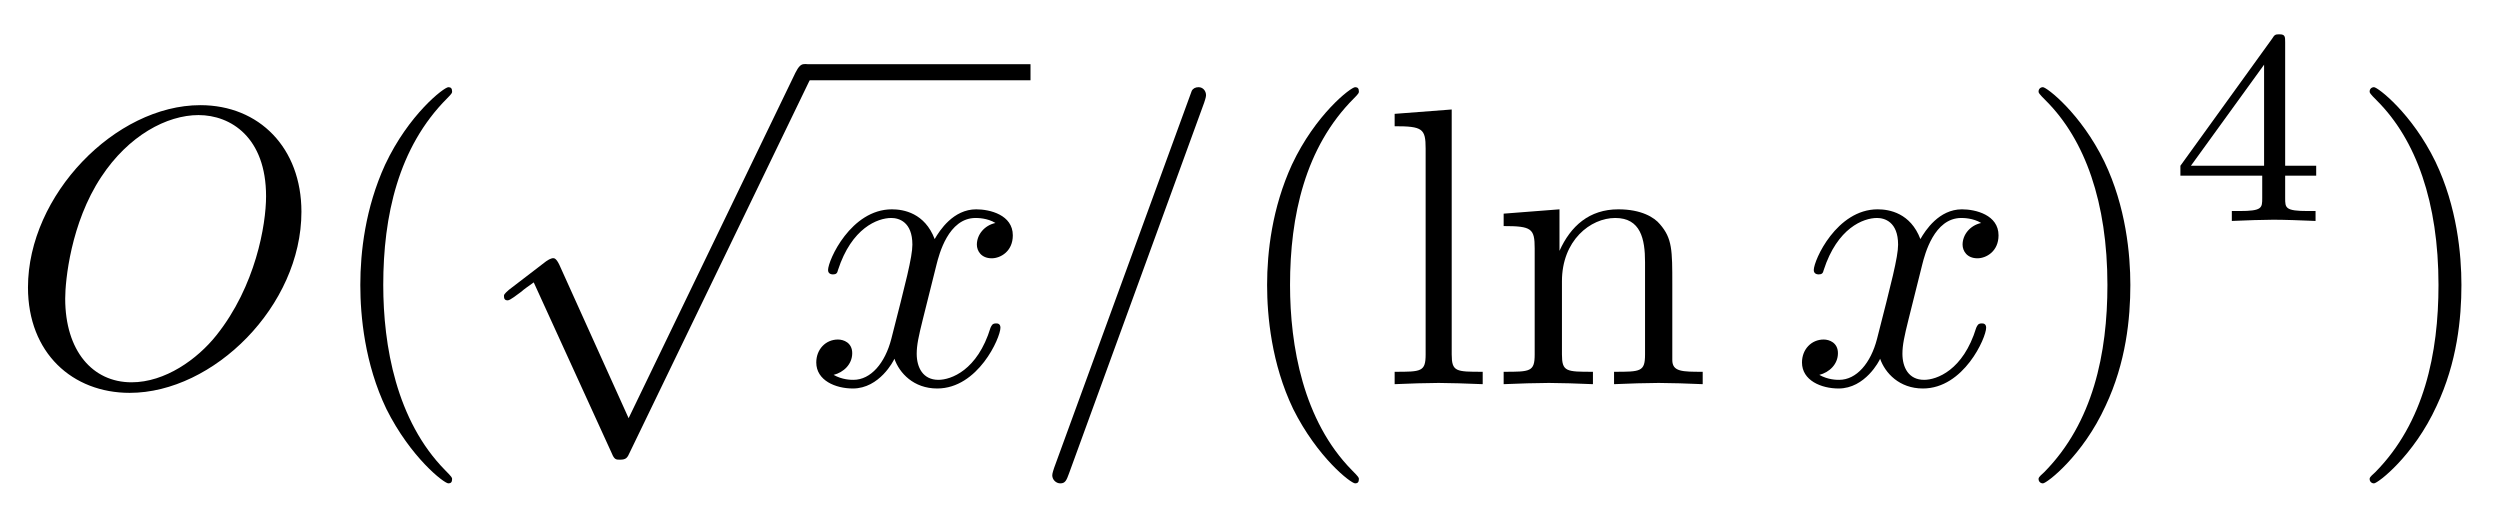
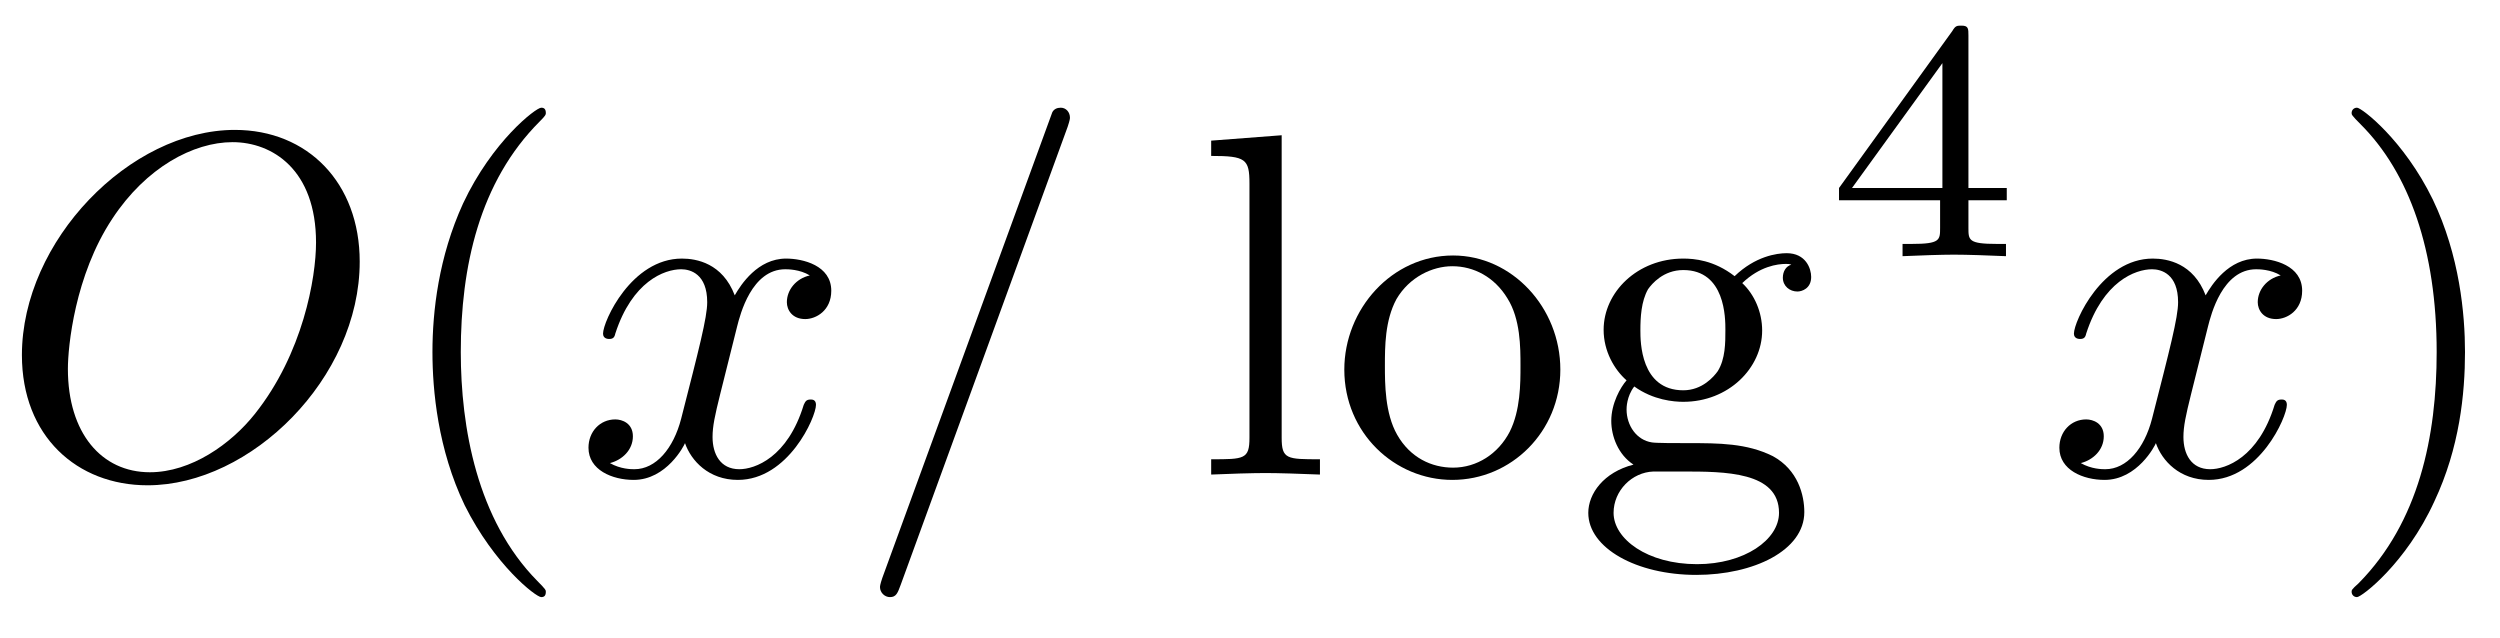
- <svg xmlns="http://www.w3.org/2000/svg" xmlns:xlink="http://www.w3.org/1999/xlink" width="63pt" height="13pt" viewBox="0 0 63 13" version="1.1">
+ <svg xmlns="http://www.w3.org/2000/svg" xmlns:xlink="http://www.w3.org/1999/xlink" width="51pt" height="13pt" viewBox="0 0 51 13" version="1.1">
  <defs>
    <g>
      <symbol overflow="visible" id="glyph0-0">
        <path style="stroke:none;" d="M 7.375 -4.344 C 7.375 -5.953 6.312 -7.031 4.828 -7.031 C 2.688 -7.031 0.484 -4.766 0.484 -2.438 C 0.484 -0.781 1.609 0.219 3.047 0.219 C 5.156 0.219 7.375 -1.969 7.375 -4.344 Z M 3.094 -0.047 C 2.109 -0.047 1.422 -0.844 1.422 -2.156 C 1.422 -2.609 1.562 -4.062 2.328 -5.219 C 3.016 -6.266 3.984 -6.781 4.781 -6.781 C 5.594 -6.781 6.484 -6.219 6.484 -4.734 C 6.484 -4.016 6.219 -2.469 5.234 -1.234 C 4.75 -0.625 3.938 -0.047 3.094 -0.047 Z M 3.094 -0.047 " />
      </symbol>
      <symbol overflow="visible" id="glyph0-1">
        <path style="stroke:none;" d="M 3.328 -3.016 C 3.391 -3.266 3.625 -4.188 4.312 -4.188 C 4.359 -4.188 4.609 -4.188 4.812 -4.062 C 4.531 -4 4.344 -3.766 4.344 -3.516 C 4.344 -3.359 4.453 -3.172 4.719 -3.172 C 4.938 -3.172 5.25 -3.344 5.25 -3.75 C 5.25 -4.266 4.672 -4.406 4.328 -4.406 C 3.75 -4.406 3.406 -3.875 3.281 -3.656 C 3.031 -4.312 2.5 -4.406 2.203 -4.406 C 1.172 -4.406 0.594 -3.125 0.594 -2.875 C 0.594 -2.766 0.703 -2.766 0.719 -2.766 C 0.797 -2.766 0.828 -2.797 0.844 -2.875 C 1.188 -3.938 1.844 -4.188 2.188 -4.188 C 2.375 -4.188 2.719 -4.094 2.719 -3.516 C 2.719 -3.203 2.547 -2.547 2.188 -1.141 C 2.031 -0.531 1.672 -0.109 1.234 -0.109 C 1.172 -0.109 0.953 -0.109 0.734 -0.234 C 0.984 -0.297 1.203 -0.5 1.203 -0.781 C 1.203 -1.047 0.984 -1.125 0.844 -1.125 C 0.531 -1.125 0.297 -0.875 0.297 -0.547 C 0.297 -0.094 0.781 0.109 1.219 0.109 C 1.891 0.109 2.25 -0.594 2.266 -0.641 C 2.391 -0.281 2.75 0.109 3.344 0.109 C 4.375 0.109 4.938 -1.172 4.938 -1.422 C 4.938 -1.531 4.859 -1.531 4.828 -1.531 C 4.734 -1.531 4.719 -1.484 4.688 -1.422 C 4.359 -0.344 3.688 -0.109 3.375 -0.109 C 2.984 -0.109 2.828 -0.422 2.828 -0.766 C 2.828 -0.984 2.875 -1.203 2.984 -1.641 Z M 3.328 -3.016 " />
      </symbol>
      <symbol overflow="visible" id="glyph0-2">
        <path style="stroke:none;" d="M 4.375 -7.094 C 4.422 -7.234 4.422 -7.266 4.422 -7.281 C 4.422 -7.391 4.344 -7.484 4.234 -7.484 C 4.156 -7.484 4.094 -7.453 4.062 -7.391 L 0.594 2.109 C 0.547 2.25 0.547 2.281 0.547 2.297 C 0.547 2.406 0.641 2.5 0.75 2.5 C 0.875 2.5 0.906 2.422 0.969 2.25 Z M 4.375 -7.094 " />
      </symbol>
      <symbol overflow="visible" id="glyph1-0">
        <path style="stroke:none;" d="M 3.297 2.391 C 3.297 2.359 3.297 2.344 3.125 2.172 C 1.891 0.922 1.562 -0.969 1.562 -2.5 C 1.562 -4.234 1.938 -5.969 3.172 -7.203 C 3.297 -7.328 3.297 -7.344 3.297 -7.375 C 3.297 -7.453 3.266 -7.484 3.203 -7.484 C 3.094 -7.484 2.203 -6.797 1.609 -5.531 C 1.109 -4.438 0.984 -3.328 0.984 -2.5 C 0.984 -1.719 1.094 -0.516 1.641 0.625 C 2.25 1.844 3.094 2.5 3.203 2.5 C 3.266 2.5 3.297 2.469 3.297 2.391 Z M 3.297 2.391 " />
      </symbol>
      <symbol overflow="visible" id="glyph1-1">
        <path style="stroke:none;" d="M 1.766 -6.922 L 0.328 -6.812 L 0.328 -6.5 C 1.031 -6.5 1.109 -6.438 1.109 -5.938 L 1.109 -0.75 C 1.109 -0.312 1 -0.312 0.328 -0.312 L 0.328 0 C 0.656 -0.016 1.188 -0.031 1.438 -0.031 C 1.688 -0.031 2.172 -0.016 2.547 0 L 2.547 -0.312 C 1.875 -0.312 1.766 -0.312 1.766 -0.75 Z M 1.766 -6.922 " />
      </symbol>
      <symbol overflow="visible" id="glyph1-2">
-         <path style="stroke:none;" d="M 1.094 -3.422 L 1.094 -0.75 C 1.094 -0.312 0.984 -0.312 0.312 -0.312 L 0.312 0 C 0.672 -0.016 1.172 -0.031 1.453 -0.031 C 1.703 -0.031 2.219 -0.016 2.562 0 L 2.562 -0.312 C 1.891 -0.312 1.781 -0.312 1.781 -0.75 L 1.781 -2.594 C 1.781 -3.625 2.5 -4.188 3.125 -4.188 C 3.766 -4.188 3.875 -3.656 3.875 -3.078 L 3.875 -0.75 C 3.875 -0.312 3.766 -0.312 3.094 -0.312 L 3.094 0 C 3.438 -0.016 3.953 -0.031 4.219 -0.031 C 4.469 -0.031 5 -0.016 5.328 0 L 5.328 -0.312 C 4.812 -0.312 4.562 -0.312 4.562 -0.609 L 4.562 -2.516 C 4.562 -3.375 4.562 -3.672 4.25 -4.031 C 4.109 -4.203 3.781 -4.406 3.203 -4.406 C 2.469 -4.406 2 -3.984 1.719 -3.359 L 1.719 -4.406 L 0.312 -4.297 L 0.312 -3.984 C 1.016 -3.984 1.094 -3.922 1.094 -3.422 Z M 1.094 -3.422 " />
+         <path style="stroke:none;" d="M 4.688 -2.141 C 4.688 -3.406 3.703 -4.469 2.5 -4.469 C 1.25 -4.469 0.281 -3.375 0.281 -2.141 C 0.281 -0.844 1.312 0.109 2.484 0.109 C 3.688 0.109 4.688 -0.875 4.688 -2.141 Z M 2.5 -0.141 C 2.062 -0.141 1.625 -0.344 1.359 -0.812 C 1.109 -1.25 1.109 -1.859 1.109 -2.219 C 1.109 -2.609 1.109 -3.141 1.344 -3.578 C 1.609 -4.031 2.078 -4.25 2.484 -4.25 C 2.922 -4.25 3.344 -4.031 3.609 -3.594 C 3.875 -3.172 3.875 -2.594 3.875 -2.219 C 3.875 -1.859 3.875 -1.312 3.656 -0.875 C 3.422 -0.422 2.984 -0.141 2.5 -0.141 Z M 2.5 -0.141 " />
      </symbol>
      <symbol overflow="visible" id="glyph1-3">
+         <path style="stroke:none;" d="M 2.219 -1.719 C 1.344 -1.719 1.344 -2.719 1.344 -2.938 C 1.344 -3.203 1.359 -3.531 1.5 -3.781 C 1.578 -3.891 1.812 -4.172 2.219 -4.172 C 3.078 -4.172 3.078 -3.188 3.078 -2.953 C 3.078 -2.688 3.078 -2.359 2.922 -2.109 C 2.844 -2 2.609 -1.719 2.219 -1.719 Z M 1.062 -1.328 C 1.062 -1.359 1.062 -1.594 1.219 -1.797 C 1.609 -1.516 2.031 -1.484 2.219 -1.484 C 3.141 -1.484 3.828 -2.172 3.828 -2.938 C 3.828 -3.312 3.672 -3.672 3.422 -3.906 C 3.781 -4.25 4.141 -4.297 4.312 -4.297 C 4.344 -4.297 4.391 -4.297 4.422 -4.281 C 4.312 -4.25 4.25 -4.141 4.25 -4.016 C 4.25 -3.844 4.391 -3.734 4.547 -3.734 C 4.641 -3.734 4.828 -3.797 4.828 -4.031 C 4.828 -4.203 4.719 -4.516 4.328 -4.516 C 4.125 -4.516 3.688 -4.453 3.266 -4.047 C 2.844 -4.375 2.438 -4.406 2.219 -4.406 C 1.281 -4.406 0.594 -3.719 0.594 -2.953 C 0.594 -2.516 0.812 -2.141 1.062 -1.922 C 0.938 -1.781 0.75 -1.453 0.75 -1.094 C 0.75 -0.781 0.891 -0.406 1.203 -0.203 C 0.594 -0.047 0.281 0.391 0.281 0.781 C 0.281 1.5 1.266 2.047 2.484 2.047 C 3.656 2.047 4.688 1.547 4.688 0.766 C 4.688 0.422 4.562 -0.094 4.047 -0.375 C 3.516 -0.641 2.938 -0.641 2.328 -0.641 C 2.078 -0.641 1.656 -0.641 1.578 -0.656 C 1.266 -0.703 1.062 -1 1.062 -1.328 Z M 2.5 1.828 C 1.484 1.828 0.797 1.312 0.797 0.781 C 0.797 0.328 1.172 -0.047 1.609 -0.062 L 2.203 -0.062 C 3.062 -0.062 4.172 -0.062 4.172 0.781 C 4.172 1.328 3.469 1.828 2.5 1.828 Z M 2.5 1.828 " />
+       </symbol>
+       <symbol overflow="visible" id="glyph1-4">
        <path style="stroke:none;" d="M 2.875 -2.5 C 2.875 -3.266 2.766 -4.469 2.219 -5.609 C 1.625 -6.828 0.766 -7.484 0.672 -7.484 C 0.609 -7.484 0.562 -7.438 0.562 -7.375 C 0.562 -7.344 0.562 -7.328 0.75 -7.141 C 1.734 -6.156 2.297 -4.578 2.297 -2.5 C 2.297 -0.781 1.938 0.969 0.703 2.219 C 0.562 2.344 0.562 2.359 0.562 2.391 C 0.562 2.453 0.609 2.5 0.672 2.5 C 0.766 2.5 1.672 1.812 2.25 0.547 C 2.766 -0.547 2.875 -1.656 2.875 -2.5 Z M 2.875 -2.5 " />
      </symbol>
      <symbol overflow="visible" id="glyph2-0">
-         <path style="stroke:none;" d="M 3.875 8.516 L 2.125 4.641 C 2.047 4.484 2 4.484 1.969 4.484 C 1.969 4.484 1.906 4.484 1.797 4.562 L 0.859 5.281 C 0.734 5.391 0.734 5.406 0.734 5.438 C 0.734 5.5 0.75 5.547 0.828 5.547 C 0.891 5.547 1.062 5.406 1.172 5.328 C 1.219 5.281 1.375 5.172 1.484 5.094 L 3.453 9.406 C 3.516 9.562 3.562 9.562 3.656 9.562 C 3.812 9.562 3.844 9.516 3.906 9.375 L 8.438 0 C 8.5 -0.141 8.5 -0.172 8.5 -0.203 C 8.5 -0.297 8.422 -0.406 8.297 -0.406 C 8.219 -0.406 8.156 -0.344 8.078 -0.188 Z M 3.875 8.516 " />
-       </symbol>
-       <symbol overflow="visible" id="glyph3-0">
        <path style="stroke:none;" d="M 3.688 -1.141 L 3.688 -1.391 L 2.906 -1.391 L 2.906 -4.5 C 2.906 -4.641 2.906 -4.703 2.766 -4.703 C 2.672 -4.703 2.641 -4.703 2.578 -4.594 L 0.266 -1.391 L 0.266 -1.141 L 2.328 -1.141 L 2.328 -0.578 C 2.328 -0.328 2.328 -0.25 1.75 -0.25 L 1.562 -0.25 L 1.562 0 C 1.922 -0.016 2.359 -0.031 2.609 -0.031 C 2.875 -0.031 3.312 -0.016 3.672 0 L 3.672 -0.25 L 3.484 -0.25 C 2.906 -0.25 2.906 -0.328 2.906 -0.578 L 2.906 -1.141 Z M 2.375 -3.938 L 2.375 -1.391 L 0.531 -1.391 Z M 2.375 -3.938 " />
      </symbol>
    </g>
  </defs>
  <g id="surface1">
    <g style="fill:rgb(0%,0%,0%);fill-opacity:1;">
-       <use xlink:href="#glyph0-0" x="0.221" y="9.681" />
+       <use xlink:href="#glyph0-0" x="-0.037" y="9.681" />
    </g>
    <g style="fill:rgb(0%,0%,0%);fill-opacity:1;">
-       <use xlink:href="#glyph1-0" x="8.096" y="9.681" />
+       <use xlink:href="#glyph1-0" x="7.838" y="9.681" />
    </g>
    <g style="fill:rgb(0%,0%,0%);fill-opacity:1;">
-       <use xlink:href="#glyph2-0" x="11.966" y="2.022" />
-     </g>
-     <path style="fill:none;stroke-width:4.05;stroke-linecap:butt;stroke-linejoin:miter;stroke:rgb(0%,0%,0%);stroke-opacity:1;stroke-miterlimit:10;" d="M 202.734 111.797 L 259.688 111.797 " transform="matrix(0.1,0,0,-0.1,0,13)" />
-     <g style="fill:rgb(0%,0%,0%);fill-opacity:1;">
-       <use xlink:href="#glyph0-1" x="20.273" y="9.681" />
+       <use xlink:href="#glyph0-1" x="11.708" y="9.681" />
    </g>
    <g style="fill:rgb(0%,0%,0%);fill-opacity:1;">
-       <use xlink:href="#glyph0-2" x="25.97" y="9.681" />
+       <use xlink:href="#glyph0-2" x="17.405" y="9.681" />
    </g>
    <g style="fill:rgb(0%,0%,0%);fill-opacity:1;">
-       <use xlink:href="#glyph1-0" x="30.947" y="9.681" />
+       <use xlink:href="#glyph1-1" x="24.38" y="9.681" />
    </g>
    <g style="fill:rgb(0%,0%,0%);fill-opacity:1;">
-       <use xlink:href="#glyph1-1" x="34.817" y="9.681" />
+       <use xlink:href="#glyph1-2" x="27.143" y="9.681" />
    </g>
    <g style="fill:rgb(0%,0%,0%);fill-opacity:1;">
-       <use xlink:href="#glyph1-2" x="37.58" y="9.681" />
+       <use xlink:href="#glyph1-3" x="32.12" y="9.681" />
    </g>
    <g style="fill:rgb(0%,0%,0%);fill-opacity:1;">
-       <use xlink:href="#glyph0-1" x="45.113" y="9.681" />
+       <use xlink:href="#glyph2-0" x="37.25" y="5.226" />
    </g>
    <g style="fill:rgb(0%,0%,0%);fill-opacity:1;">
-       <use xlink:href="#glyph1-3" x="50.81" y="9.681" />
+       <use xlink:href="#glyph0-1" x="41.714" y="9.681" />
    </g>
    <g style="fill:rgb(0%,0%,0%);fill-opacity:1;">
-       <use xlink:href="#glyph3-0" x="54.68" y="5.568" />
-     </g>
-     <g style="fill:rgb(0%,0%,0%);fill-opacity:1;">
-       <use xlink:href="#glyph1-3" x="59.153" y="9.681" />
+       <use xlink:href="#glyph1-4" x="47.411" y="9.681" />
    </g>
  </g>
</svg>
